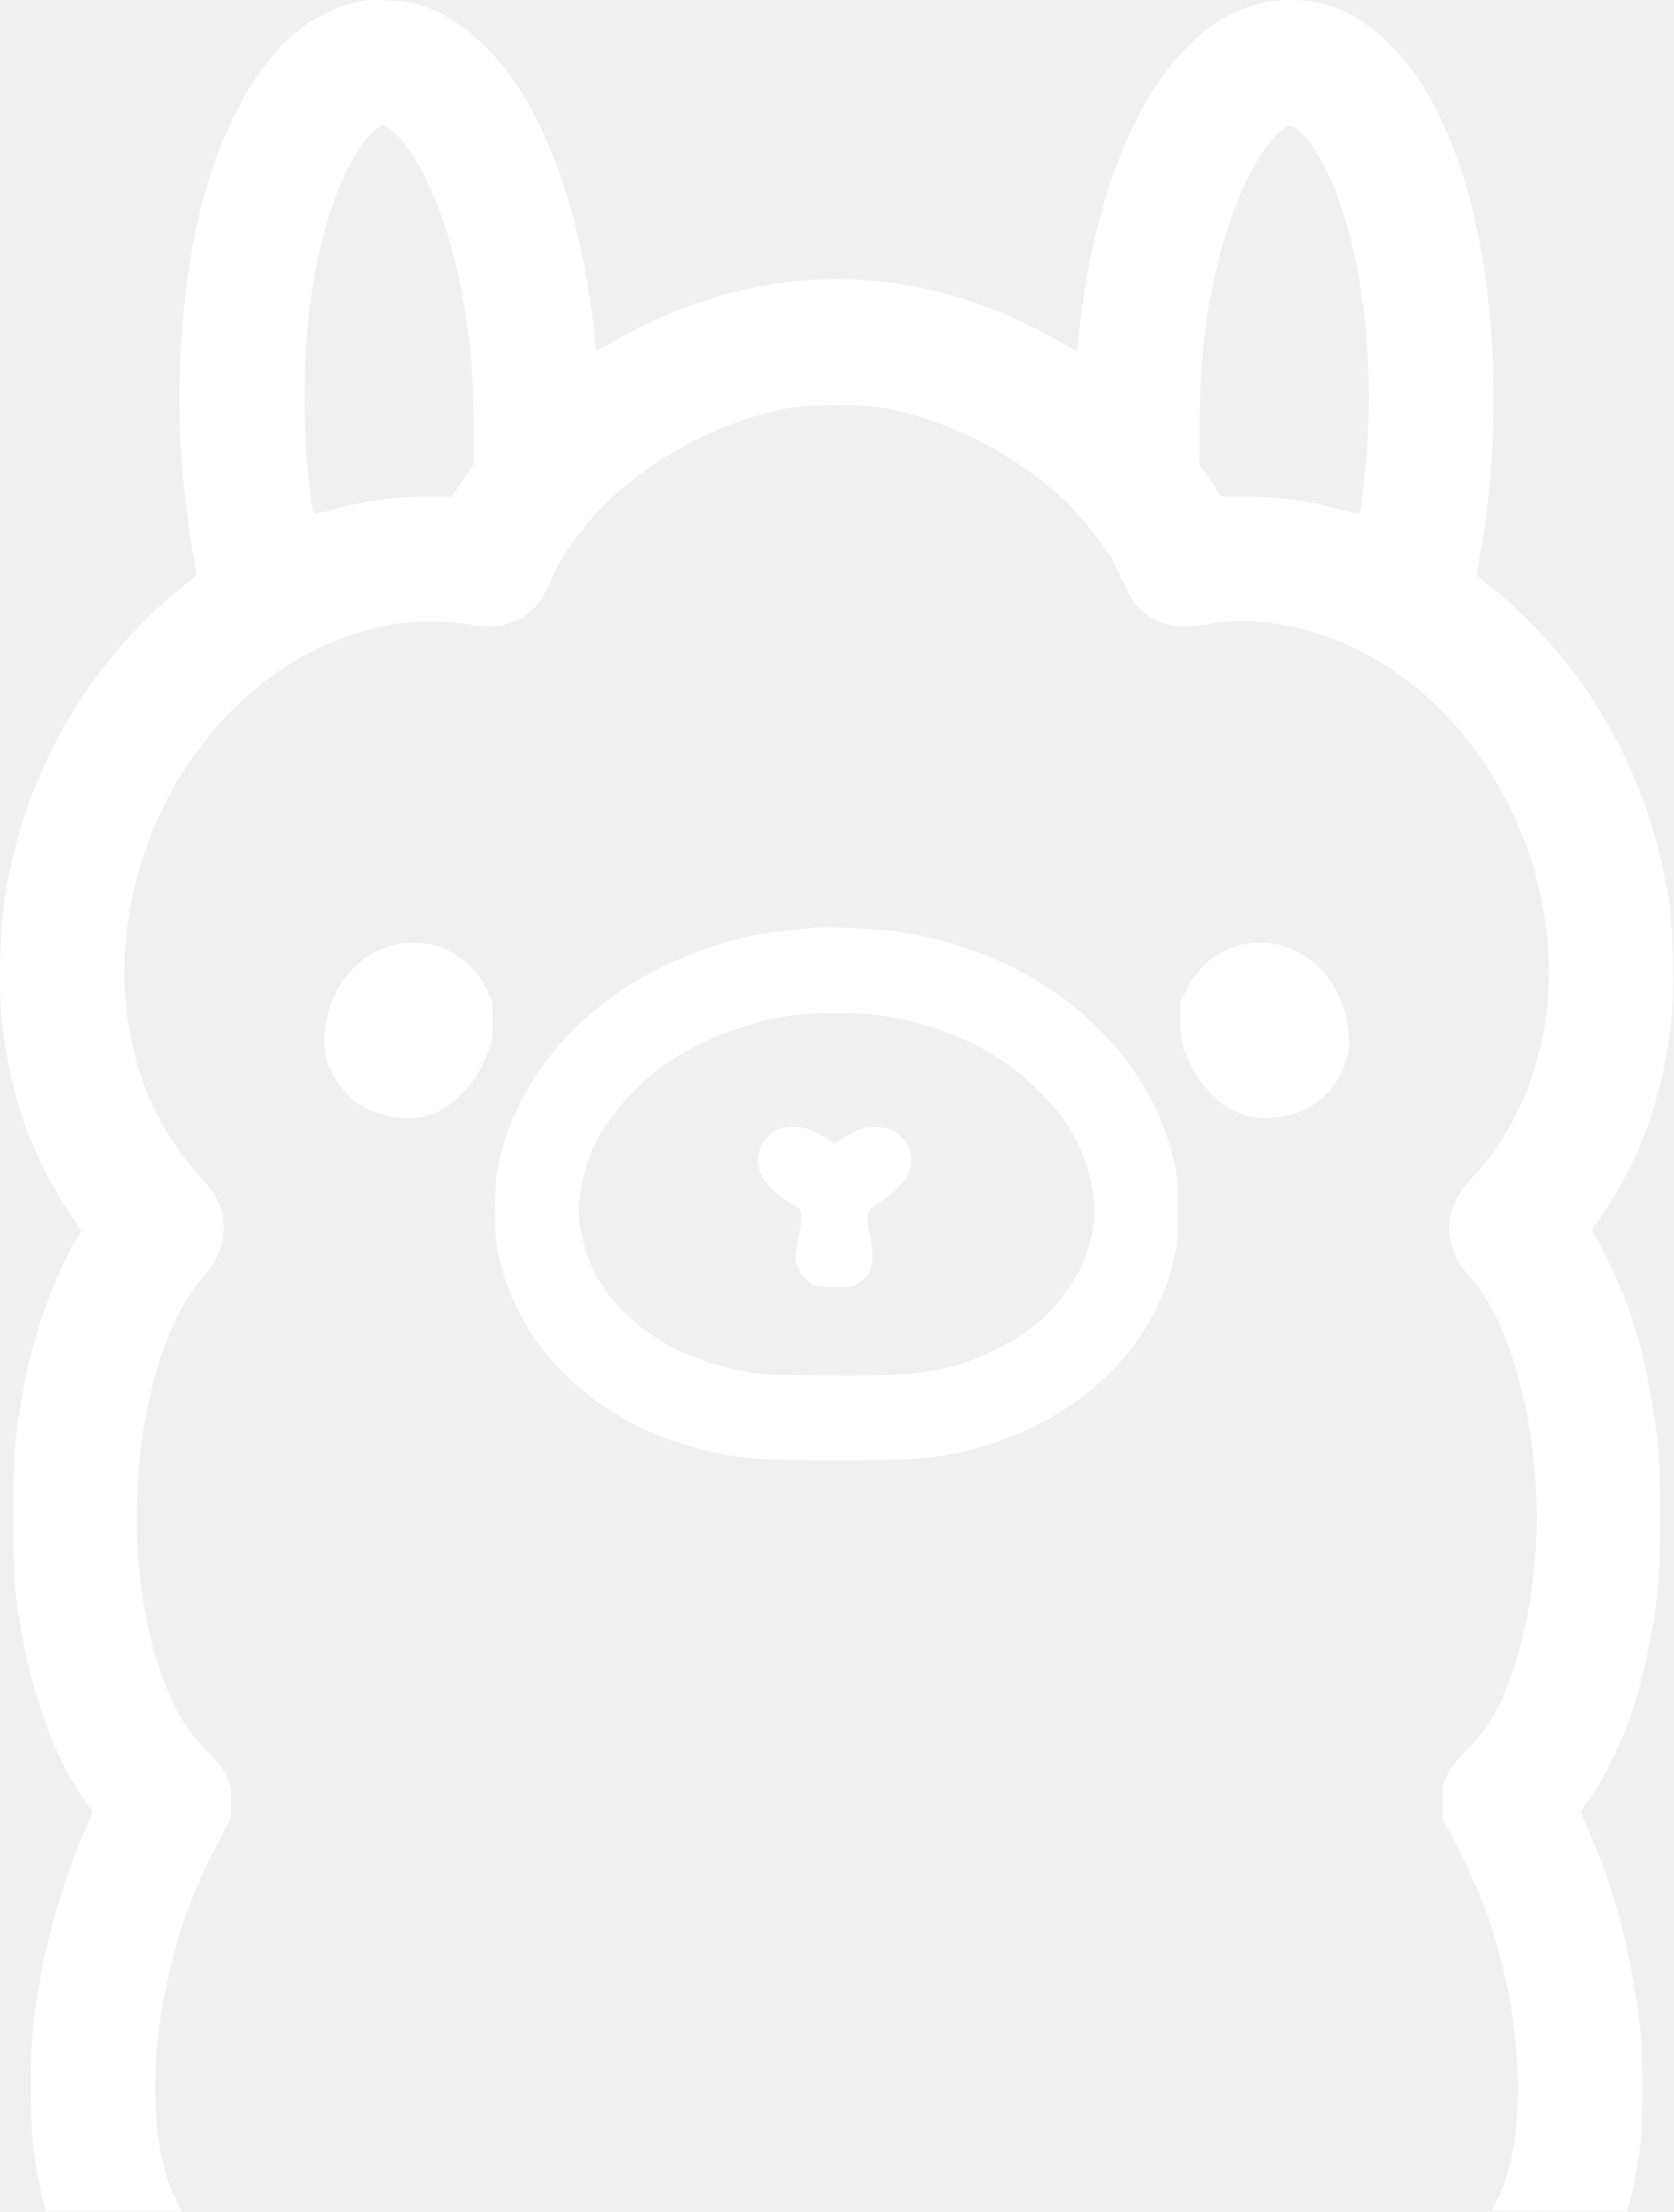
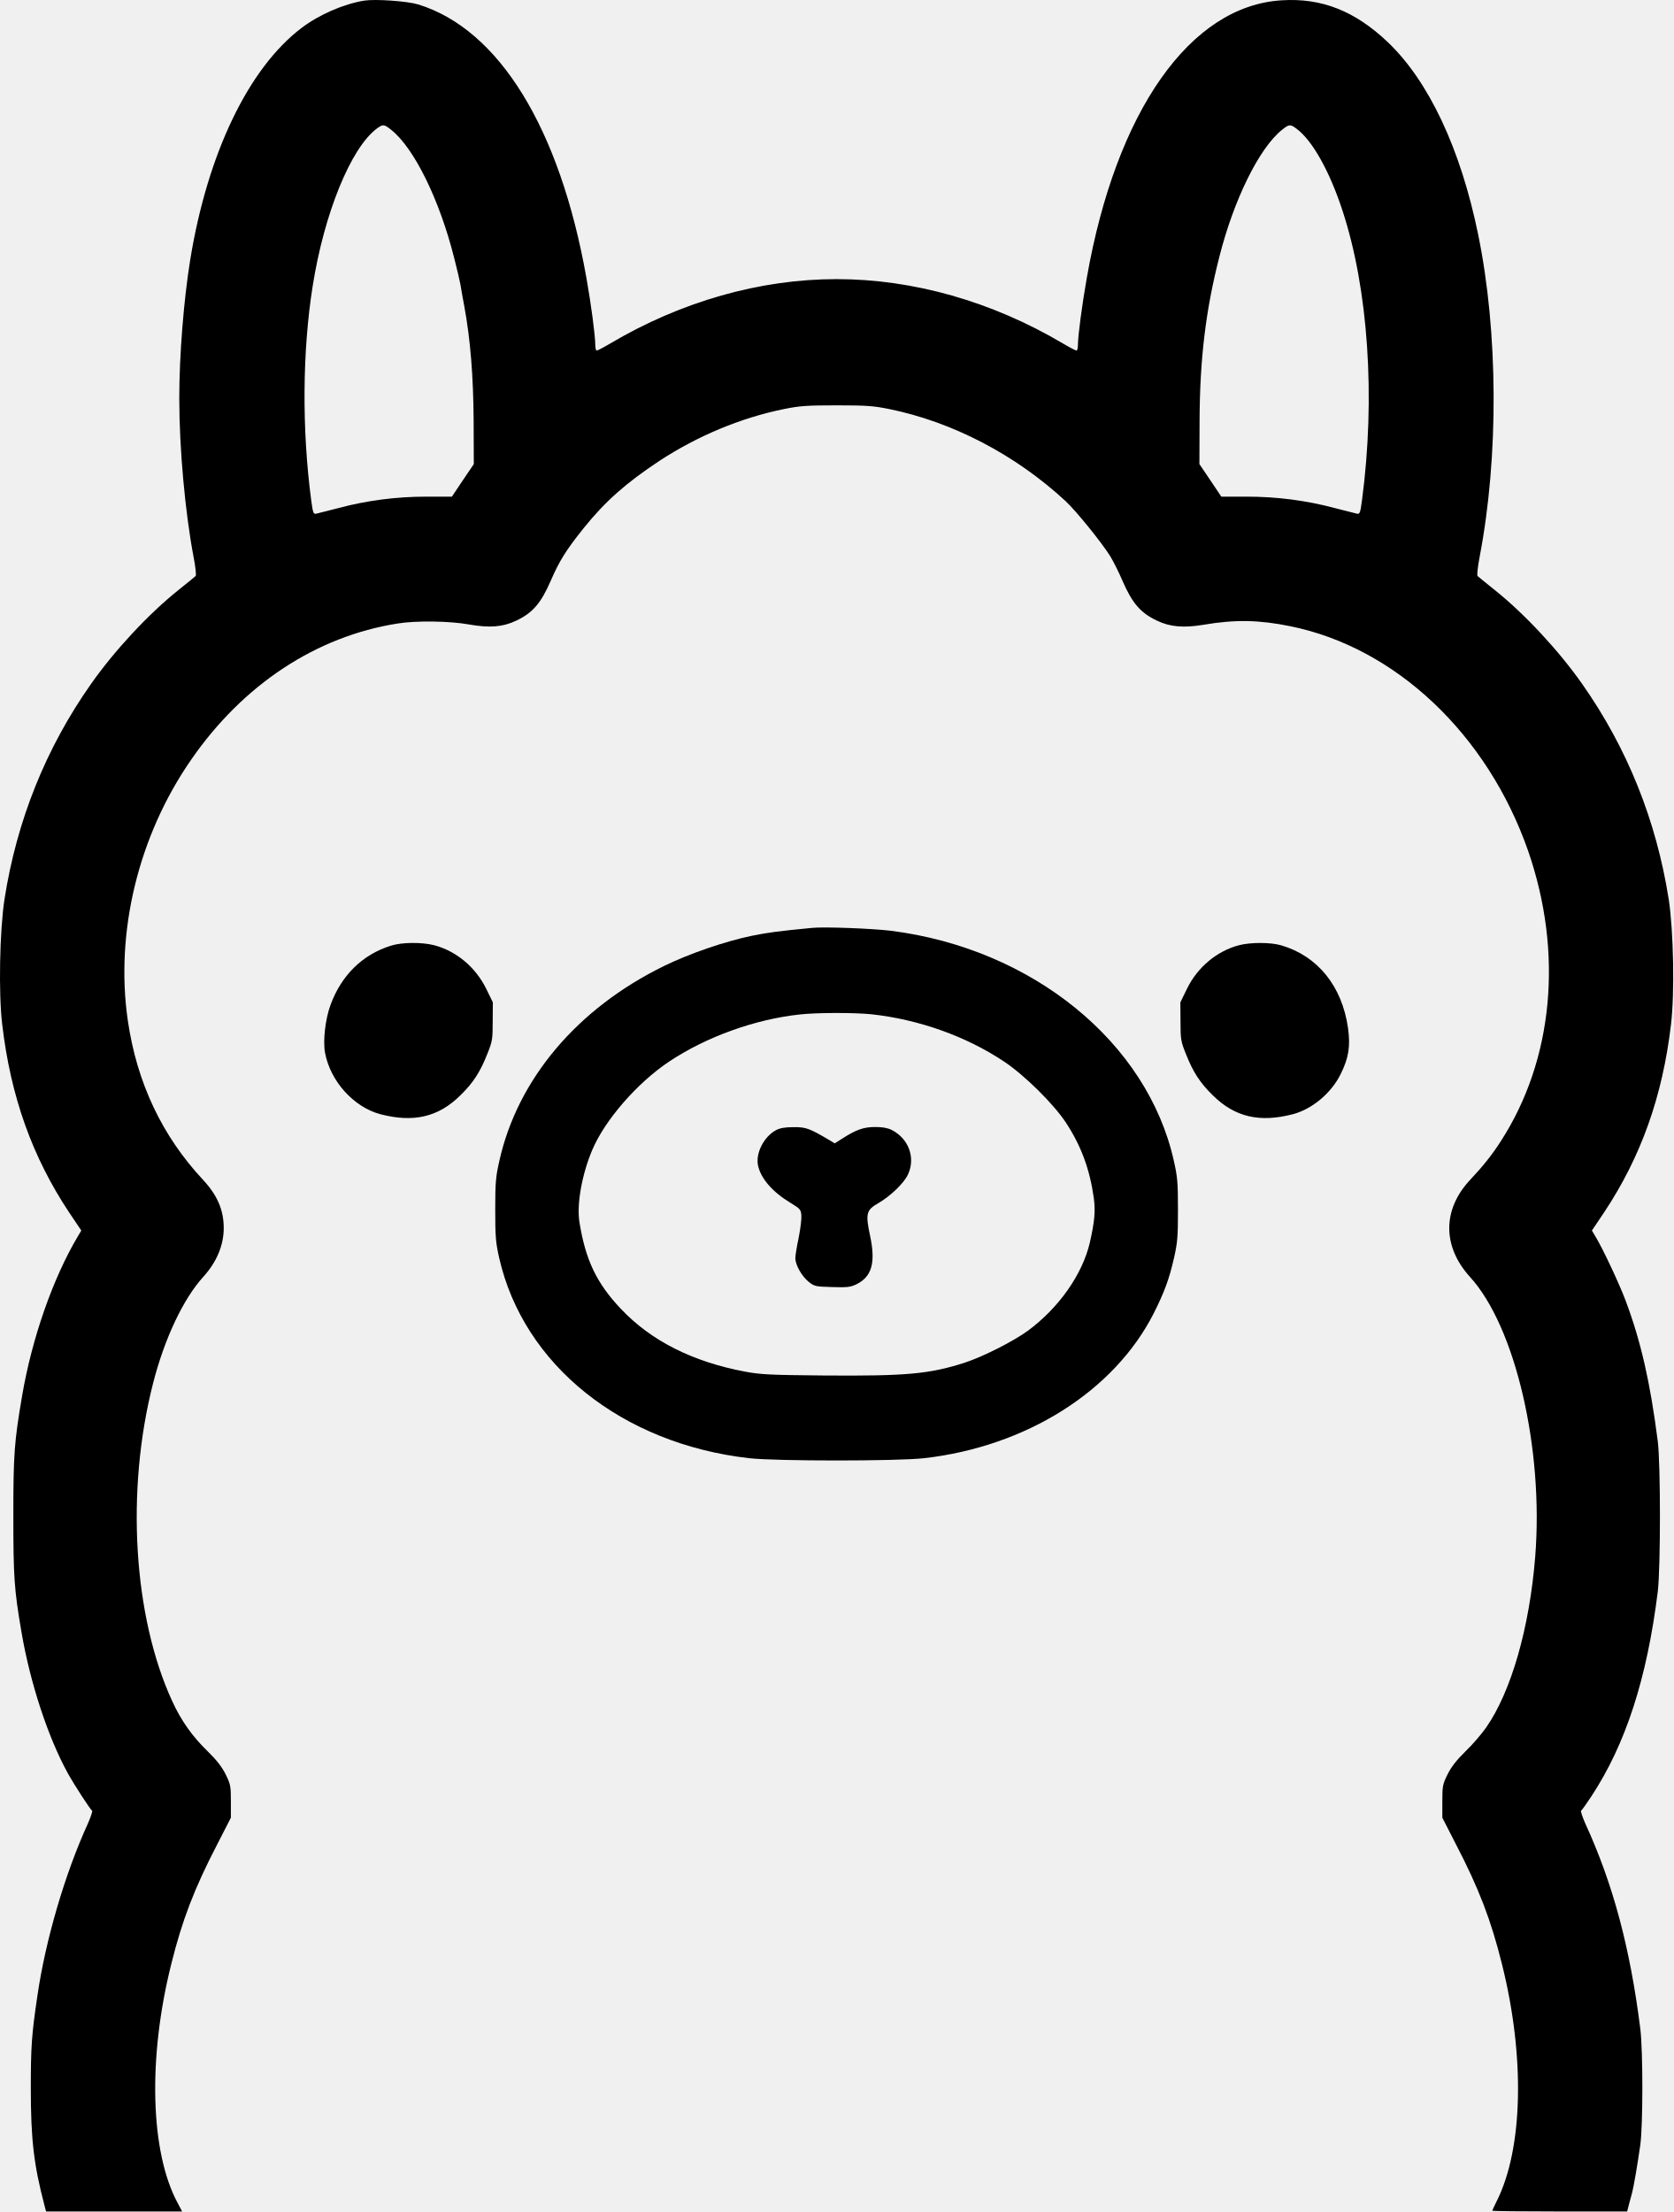
- <svg xmlns="http://www.w3.org/2000/svg" width="646" height="854" viewBox="0 0 646 854" fill="none">
-   <path d="M140.629 0.24C132.66 1.527 123.097 5.696 116.354 10.845C95.941 26.354 80.125 59.273 73.444 100.283C70.93 115.792 69.214 137.309 69.214 153.738C69.214 173.109 71.482 197.874 74.731 214.977C75.466 218.778 75.834 222.15 75.528 222.395C75.283 222.64 72.279 225.092 68.907 227.789C57.383 236.984 44.203 251.145 35.13 264.08C17.721 288.784 6.442 316.86 1.721 347.265C-0.118 359.28 -0.608 383.555 0.863 395.57C4.112 423.278 12.449 446.695 26.732 468.151L31.391 475.078L30.042 477.346C20.479 493.407 12.326 516.64 8.526 538.953C5.522 556.608 5.154 561.328 5.154 584.99C5.154 608.837 5.461 613.557 8.281 630.047C11.652 649.786 18.518 670.689 26.18 684.605C28.694 689.141 34.824 698.581 35.559 699.072C35.805 699.194 35.069 701.462 33.904 704.098C25.077 723.408 17.537 749.093 14.411 770.733C12.204 785.567 11.897 790.349 11.897 805.981C11.897 825.903 13.001 835.589 17.169 851.466L17.782 853.795H44.019H70.317L68.601 850.546C57.996 830.93 57.015 794.517 66.149 758.166C70.317 741.369 75.037 729.048 83.865 712.067L89.137 701.769V695.455C89.137 689.57 89.014 688.896 87.114 685.034C85.642 682.091 83.681 679.578 80.187 676.145C74.24 670.383 69.949 664.314 66.516 656.835C51.437 624.1 48.494 575.489 59.099 534.049C63.513 516.762 70.808 501.376 78.47 492.978C83.681 487.215 86.378 480.779 86.378 474.097C86.378 467.17 83.926 461.469 78.409 455.523C62.593 438.604 52.846 418.006 49.352 394.038C44.387 359.893 53.398 322.683 73.873 293.198C93.918 264.263 122.055 245.689 153.503 240.724C160.552 239.559 173.732 239.743 181.088 241.092C189.119 242.502 194.145 242.072 199.295 239.62C205.67 236.617 208.858 232.877 212.597 224.295C215.907 216.633 218.482 212.464 225.409 203.821C233.746 193.461 241.776 186.411 254.649 177.89C269.362 168.266 286.097 161.278 302.771 157.906C308.839 156.68 311.659 156.496 323 156.496C334.341 156.496 337.161 156.68 343.229 157.906C367.688 162.872 391.964 175.5 411.335 193.399C415.503 197.261 425.495 209.644 428.683 214.794C429.909 216.816 432.055 221.108 433.403 224.295C437.142 232.877 440.33 236.617 446.705 239.62C451.671 242.011 456.881 242.502 464.605 241.214C476.804 239.13 486.183 239.314 498.137 241.766C538.841 249.98 574.273 283.512 589.966 328.446C603.636 367.862 599.774 409.118 579.422 440.626C575.989 445.96 572.556 450.251 567.591 455.523C556.863 466.986 556.863 481.208 567.53 492.978C585.062 512.165 596.035 559.367 592.724 600.99C590.518 628.453 583.468 653.035 573.782 666.95C572.066 669.402 568.511 673.57 565.813 676.145C562.319 679.578 560.358 682.091 558.886 685.034C556.986 688.896 556.863 689.57 556.863 695.455V701.769L562.135 712.067C570.963 729.048 575.683 741.369 579.851 758.166C588.863 794.027 588.066 829.704 577.767 849.995C576.909 851.711 576.173 853.305 576.173 853.489C576.173 853.673 587.882 853.795 602.226 853.795H628.218L628.892 851.159C629.26 849.75 629.873 847.604 630.179 846.378C630.854 843.681 632.202 835.712 633.306 828.049C634.348 820.325 634.348 791.881 633.306 783.299C629.383 752.158 622.823 727.454 612.096 704.098C610.931 701.462 610.195 699.194 610.44 699.072C610.747 698.888 612.463 696.436 614.302 693.677C627.666 673.448 635.88 648.008 640.049 614.415C641.152 605.158 641.152 565.374 640.049 556.485C637.106 533.559 633.551 517.988 627.666 502.234C625.214 495.675 618.716 481.821 615.958 477.346L614.609 475.078L619.268 468.151C633.551 446.695 641.888 423.278 645.137 395.57C646.608 383.555 646.118 359.28 644.279 347.265C639.497 316.798 628.279 288.845 610.87 264.08C601.797 251.145 588.617 236.984 577.093 227.789C573.721 225.092 570.717 222.64 570.472 222.395C570.166 222.15 570.534 218.778 571.269 214.977C578.687 176.296 578.441 128.053 570.656 90.352C563.913 57.495 551.653 31.381 535.837 16.301C523.209 4.286 510.336 -0.864 494.888 0.117C459.456 2.202 430.89 42.967 419.61 107.21C417.771 117.57 416.178 129.708 416.178 133.018C416.178 134.305 415.932 135.347 415.626 135.347C415.319 135.347 412.929 134.121 410.354 132.589C383.014 116.405 352.608 107.762 323 107.762C293.392 107.762 262.986 116.405 235.646 132.589C233.071 134.121 230.681 135.347 230.374 135.347C230.068 135.347 229.822 134.305 229.822 133.018C229.822 129.585 228.167 117.08 226.39 107.21C216.152 49.526 192.674 11.335 161.472 1.711C157.181 0.424 144.982 -0.434 140.629 0.24ZM151.051 50.139C159.878 57.127 169.686 77.111 175.326 99.486C176.368 103.532 177.471 108.191 177.778 109.907C178.023 111.563 178.697 115.302 179.249 118.183C181.64 131.179 182.743 145.217 182.866 162.32L182.927 179.178L178.697 185.43L174.468 191.744H164.598C153.074 191.744 141.61 193.216 130.637 196.158C126.714 197.139 122.913 198.12 122.178 198.304C121.013 198.549 120.829 198.181 120.155 193.154C116.538 165.875 116.722 135.654 120.707 110.52C125.12 82.506 135.419 57.127 145.472 49.649C147.863 47.871 148.292 47.932 151.051 50.139ZM500.589 49.71C506.658 54.185 513.34 66.077 518.305 81.28C528.297 111.685 531.117 153.431 525.845 193.154C525.171 198.181 524.987 198.549 523.822 198.304C523.087 198.12 519.286 197.139 515.363 196.158C504.39 193.216 492.926 191.744 481.402 191.744H471.532L467.303 185.43L463.073 179.178L463.134 162.32C463.257 138.535 465.464 119.961 470.735 99.302C476.314 77.111 486.183 57.127 494.949 50.139C497.708 47.932 498.137 47.871 500.589 49.71Z" fill="white" />
-   <path d="M313.498 358.237C300.195 359.525 296.579 360.015 290.203 361.303C279.843 363.448 265.989 368.23 256.365 372.95C222.895 389.317 199.846 416.596 192.796 448.166C191.386 454.419 191.202 456.503 191.202 467.047C191.202 477.468 191.386 479.736 192.735 485.682C202.114 526.938 240.12 557.405 289.284 562.983C299.95 564.148 346.049 564.148 356.715 562.983C396.193 558.508 430.154 537.114 445.418 507.076C449.463 499.046 451.425 493.835 453.264 485.682C454.613 479.736 454.797 477.468 454.797 467.047C454.797 456.503 454.613 454.419 453.203 448.166C442.965 402.313 398.461 366.207 343.903 359.341C336.792 358.483 318.157 357.747 313.498 358.237ZM336.424 391.585C354.631 393.547 372.96 400.045 387.672 409.853C395.58 415.125 406.737 426.159 411.518 433.393C417.403 442.342 420.774 451.476 422.307 462.572C422.981 467.66 422.614 471.522 420.774 479.736C417.893 491.996 408.943 504.808 396.867 513.758C391.227 517.865 379.519 523.812 372.347 526.141C358.738 530.493 349.849 531.29 318.095 531.045C297.376 530.861 293.697 530.677 287.751 529.574C267.461 525.773 251.4 517.681 239.753 505.36C230.312 495.429 226.021 486.357 223.692 471.706C222.65 464.901 224.611 453.622 228.596 444.12C233.439 432.534 245.944 418.129 258.327 409.853C272.671 400.29 291.552 393.486 308.9 391.647C315.582 390.911 329.742 390.911 336.424 391.585Z" fill="white" />
-   <path d="M299.584 436.336C294.925 438.849 291.676 445.224 292.657 449.944C293.76 455.032 298.235 460.182 305.223 464.412C308.963 466.68 309.208 466.986 309.392 469.254C309.514 470.603 309.024 474.465 308.35 477.898C307.614 481.269 307.062 484.825 307.062 485.806C307.124 488.442 309.576 492.733 312.15 494.817C314.419 496.656 314.848 496.717 321.223 496.901C327.047 497.085 328.273 496.962 330.602 495.859C336.61 492.916 338.142 487.522 335.935 477.162C334.096 468.519 334.464 467.17 339.062 464.534C343.904 461.714 349.054 456.749 350.586 453.377C353.529 446.941 350.831 439.646 344.333 436.274C342.74 435.477 340.778 435.11 337.897 435.11C333.422 435.11 330.541 436.152 325.269 439.523L322.265 441.424L320.365 440.259C312.58 435.661 311.17 435.11 306.449 435.171C303.078 435.171 301.239 435.477 299.584 436.336Z" fill="white" />
-   <path d="M150.744 365.165C139.894 368.598 131.802 376.567 127.634 387.908C125.611 393.303 124.63 401.824 125.488 406.421C127.511 417.394 136.522 427.386 146.76 430.145C159.633 433.516 169.257 431.309 177.778 422.85C182.743 418.007 185.441 413.777 188.138 406.911C190.099 402.069 190.222 401.211 190.222 394.345L190.283 386.989L187.709 381.717C183.601 373.38 176.184 367.188 167.602 364.92C162.759 363.694 154.974 363.756 150.744 365.165Z" fill="white" />
-   <path d="M478.153 364.982C469.755 367.25 462.276 373.502 458.291 381.717L455.717 386.989L455.778 394.345C455.778 401.211 455.901 402.069 457.862 406.911C460.56 413.777 463.257 418.007 468.222 422.85C476.743 431.309 486.367 433.516 499.241 430.145C506.658 428.183 514.075 421.93 517.631 414.635C520.696 408.444 521.431 403.969 520.451 396.919C518.183 380.797 508.742 369.089 494.704 364.982C490.597 363.756 482.628 363.756 478.153 364.982Z" fill="white" />
+ <svg xmlns="http://www.w3.org/2000/svg" width="646" height="854" fill="none" viewBox="0 0 646 854">
+   <path fill="#000" d="M140.629.24c-7.969 1.287-17.532 5.456-24.275 10.605-20.413 15.51-36.229 48.428-42.91 89.438-2.514 15.509-4.23 37.026-4.23 53.455 0 19.371 2.268 44.136 5.517 61.239.736 3.801 1.103 7.173.797 7.418-.245.245-3.25 2.697-6.62 5.394-11.525 9.195-24.705 23.356-33.778 36.291-17.41 24.704-28.688 52.78-33.409 83.185-1.839 12.015-2.33 36.29-.858 48.305 3.25 27.708 11.586 51.125 25.87 72.581l4.658 6.927-1.349 2.268c-9.563 16.061-17.716 39.294-21.516 61.607-3.004 17.655-3.372 22.375-3.372 46.037 0 23.847.307 28.567 3.127 45.057 3.371 19.739 10.237 40.642 17.9 54.558 2.513 4.536 8.643 13.976 9.378 14.467.246.122-.49 2.39-1.655 5.026-8.827 19.31-16.367 44.995-19.493 66.635-2.207 14.834-2.514 19.616-2.514 35.248 0 19.922 1.104 29.608 5.272 45.485l.613 2.329h52.535l-1.716-3.249c-10.605-19.616-11.586-56.029-2.452-92.38 4.168-16.797 8.888-29.118 17.716-46.099l5.272-10.298v-6.314c0-5.885-.123-6.559-2.023-10.421-1.472-2.943-3.433-5.456-6.927-8.889-5.947-5.762-10.238-11.831-13.67-19.31-15.08-32.735-18.023-81.346-7.418-122.786 4.414-17.287 11.709-32.673 19.371-41.071 5.21-5.763 7.908-12.199 7.908-18.881 0-6.927-2.452-12.628-7.97-18.574-15.815-16.919-25.562-37.517-29.056-61.485-4.965-34.145 4.046-71.355 24.52-100.84 20.046-28.935 48.183-47.509 79.631-52.474 7.049-1.165 20.229-.981 27.585.368 8.031 1.41 13.057.98 18.207-1.472 6.375-3.003 9.563-6.743 13.302-15.325 3.31-7.662 5.885-11.831 12.812-20.474 8.337-10.36 16.367-17.41 29.24-25.931 14.713-9.624 31.448-16.612 48.122-19.984 6.068-1.226 8.888-1.41 20.229-1.41s14.161.184 20.229 1.41c24.459 4.966 48.735 17.594 68.106 35.493 4.168 3.862 14.16 16.245 17.348 21.395 1.226 2.022 3.372 6.314 4.72 9.501 3.739 8.582 6.927 12.322 13.302 15.325 4.966 2.391 10.176 2.882 17.9 1.594 12.199-2.084 21.578-1.9 33.532.552 40.704 8.214 76.136 41.746 91.829 86.68 13.67 39.416 9.808 80.672-10.544 112.18-3.433 5.334-6.866 9.625-11.831 14.897-10.728 11.463-10.728 25.685-.061 37.455 17.532 19.187 28.505 66.389 25.194 108.012-2.206 27.463-9.256 52.045-18.942 65.96-1.716 2.452-5.271 6.62-7.969 9.195-3.494 3.433-5.455 5.946-6.927 8.889-1.9 3.862-2.023 4.536-2.023 10.421v6.314l5.272 10.298c8.828 16.981 13.548 29.302 17.716 46.099 9.012 35.861 8.215 71.538-2.084 91.829-.858 1.716-1.594 3.31-1.594 3.494s11.709.306 26.053.306h25.992l.674-2.636c.368-1.409.981-3.555 1.287-4.781.675-2.697 2.023-10.666 3.127-18.329 1.042-7.724 1.042-36.168 0-44.75-3.923-31.141-10.483-55.845-21.21-79.201-1.165-2.636-1.901-4.904-1.656-5.026.307-.184 2.023-2.636 3.862-5.395 13.364-20.229 21.578-45.669 25.747-79.262 1.103-9.257 1.103-49.041 0-57.93-2.943-22.926-6.498-38.497-12.383-54.251-2.452-6.559-8.95-20.413-11.708-24.888l-1.349-2.268 4.659-6.927c14.283-21.456 22.62-44.873 25.869-72.581 1.471-12.015.981-36.29-.858-48.305-4.782-30.467-16-58.42-33.409-83.185-9.073-12.935-22.253-27.096-33.777-36.291-3.372-2.697-6.376-5.149-6.621-5.394-.306-.245.062-3.617.797-7.418 7.418-38.681 7.172-86.924-.613-124.625-6.743-32.857-19.003-58.971-34.819-74.051C523.209 4.286 510.336-.864 494.888.117c-35.432 2.085-63.998 42.85-75.278 107.093-1.839 10.36-3.432 22.498-3.432 25.808 0 1.287-.246 2.329-.552 2.329s-2.697-1.226-5.272-2.758c-27.34-16.184-57.746-24.827-87.354-24.827s-60.014 8.643-87.354 24.827c-2.575 1.532-4.965 2.758-5.272 2.758-.306 0-.552-1.042-.552-2.329 0-3.433-1.655-15.938-3.432-25.808-10.238-57.684-33.716-95.875-64.918-105.499C157.181.424 144.982-.434 140.629.24m10.422 49.899c8.827 6.988 18.635 26.972 24.275 49.347 1.042 4.046 2.145 8.705 2.452 10.421.245 1.656.919 5.395 1.471 8.276 2.391 12.996 3.494 27.034 3.617 44.137l.061 16.858-4.23 6.252-4.229 6.314h-9.87c-11.524 0-22.988 1.472-33.961 4.414-3.923.981-7.724 1.962-8.459 2.146-1.165.245-1.349-.123-2.023-5.15-3.617-27.279-3.433-57.5.552-82.634 4.413-28.014 14.712-53.393 24.765-60.871 2.391-1.778 2.82-1.717 5.579.49m349.538-.43c6.069 4.476 12.751 16.368 17.716 31.57 9.992 30.406 12.812 72.152 7.54 111.875-.674 5.027-.858 5.395-2.023 5.15-.735-.184-4.536-1.165-8.459-2.146-10.973-2.942-22.437-4.414-33.961-4.414h-9.87l-4.229-6.314-4.23-6.252.061-16.858c.123-23.785 2.33-42.359 7.601-63.018 5.579-22.19 15.448-42.175 24.214-49.163 2.759-2.207 3.188-2.268 5.64-.43" />
+   <path fill="#000" d="M313.498 358.237c-13.303 1.288-16.919 1.778-23.295 3.066-10.36 2.145-24.214 6.927-33.838 11.647-33.47 16.367-56.519 43.646-63.569 75.216-1.41 6.253-1.594 8.337-1.594 18.881 0 10.421.184 12.689 1.533 18.635 9.379 41.256 47.385 71.723 96.549 77.301 10.666 1.165 56.765 1.165 67.431 0 39.478-4.475 73.439-25.869 88.703-55.907 4.045-8.03 6.007-13.241 7.846-21.394 1.349-5.946 1.533-8.214 1.533-18.635 0-10.544-.184-12.628-1.594-18.881-10.238-45.853-54.742-81.959-109.3-88.825-7.111-.858-25.746-1.594-30.405-1.104m22.926 33.348c18.207 1.962 36.536 8.46 51.248 18.268 7.908 5.272 19.065 16.306 23.846 23.54 5.885 8.949 9.256 18.083 10.789 29.179.674 5.088.307 8.95-1.533 17.164-2.881 12.26-11.831 25.072-23.907 34.022-5.64 4.107-17.348 10.054-24.52 12.383-13.609 4.352-22.498 5.149-54.252 4.904-20.719-.184-24.398-.368-30.344-1.471-20.29-3.801-36.351-11.893-47.998-24.214-9.441-9.931-13.732-19.003-16.061-33.654-1.042-6.805.919-18.084 4.904-27.586 4.843-11.586 17.348-25.991 29.731-34.267 14.344-9.563 33.225-16.367 50.573-18.206 6.682-.736 20.842-.736 27.524-.062" />
+   <path fill="#000" d="M299.584 436.336c-4.659 2.513-7.908 8.888-6.927 13.608 1.103 5.088 5.578 10.238 12.566 14.468 3.74 2.268 3.985 2.574 4.169 4.842.122 1.349-.368 5.211-1.042 8.644-.736 3.371-1.288 6.927-1.288 7.908.062 2.636 2.514 6.927 5.088 9.011 2.269 1.839 2.698 1.9 9.073 2.084 5.824.184 7.05.061 9.379-1.042 6.008-2.943 7.54-8.337 5.333-18.697-1.839-8.643-1.471-9.992 3.127-12.628 4.842-2.82 9.992-7.785 11.524-11.157 2.943-6.436.245-13.731-6.253-17.103-1.593-.797-3.555-1.164-6.436-1.164-4.475 0-7.356 1.042-12.628 4.413l-3.004 1.901-1.9-1.165c-7.785-4.598-9.195-5.149-13.916-5.088-3.371 0-5.21.306-6.865 1.165m-148.84-71.171c-10.85 3.433-18.942 11.402-23.11 22.743-2.023 5.395-3.004 13.916-2.146 18.513 2.023 10.973 11.034 20.965 21.272 23.724 12.873 3.371 22.497 1.164 31.018-7.295 4.965-4.843 7.663-9.073 10.36-15.939 1.961-4.842 2.084-5.7 2.084-12.566l.061-7.356-2.574-5.272c-4.108-8.337-11.525-14.529-20.107-16.797-4.843-1.226-12.628-1.164-16.858.245m327.409-.183c-8.398 2.268-15.877 8.52-19.862 16.735l-2.574 5.272.061 7.356c0 6.866.123 7.724 2.084 12.566 2.698 6.866 5.395 11.096 10.36 15.939 8.521 8.459 18.145 10.666 31.019 7.295 7.417-1.962 14.834-8.215 18.39-15.51 3.065-6.191 3.8-10.666 2.82-17.716-2.268-16.122-11.709-27.83-25.747-31.937-4.107-1.226-12.076-1.226-16.551 0" />
</svg>
